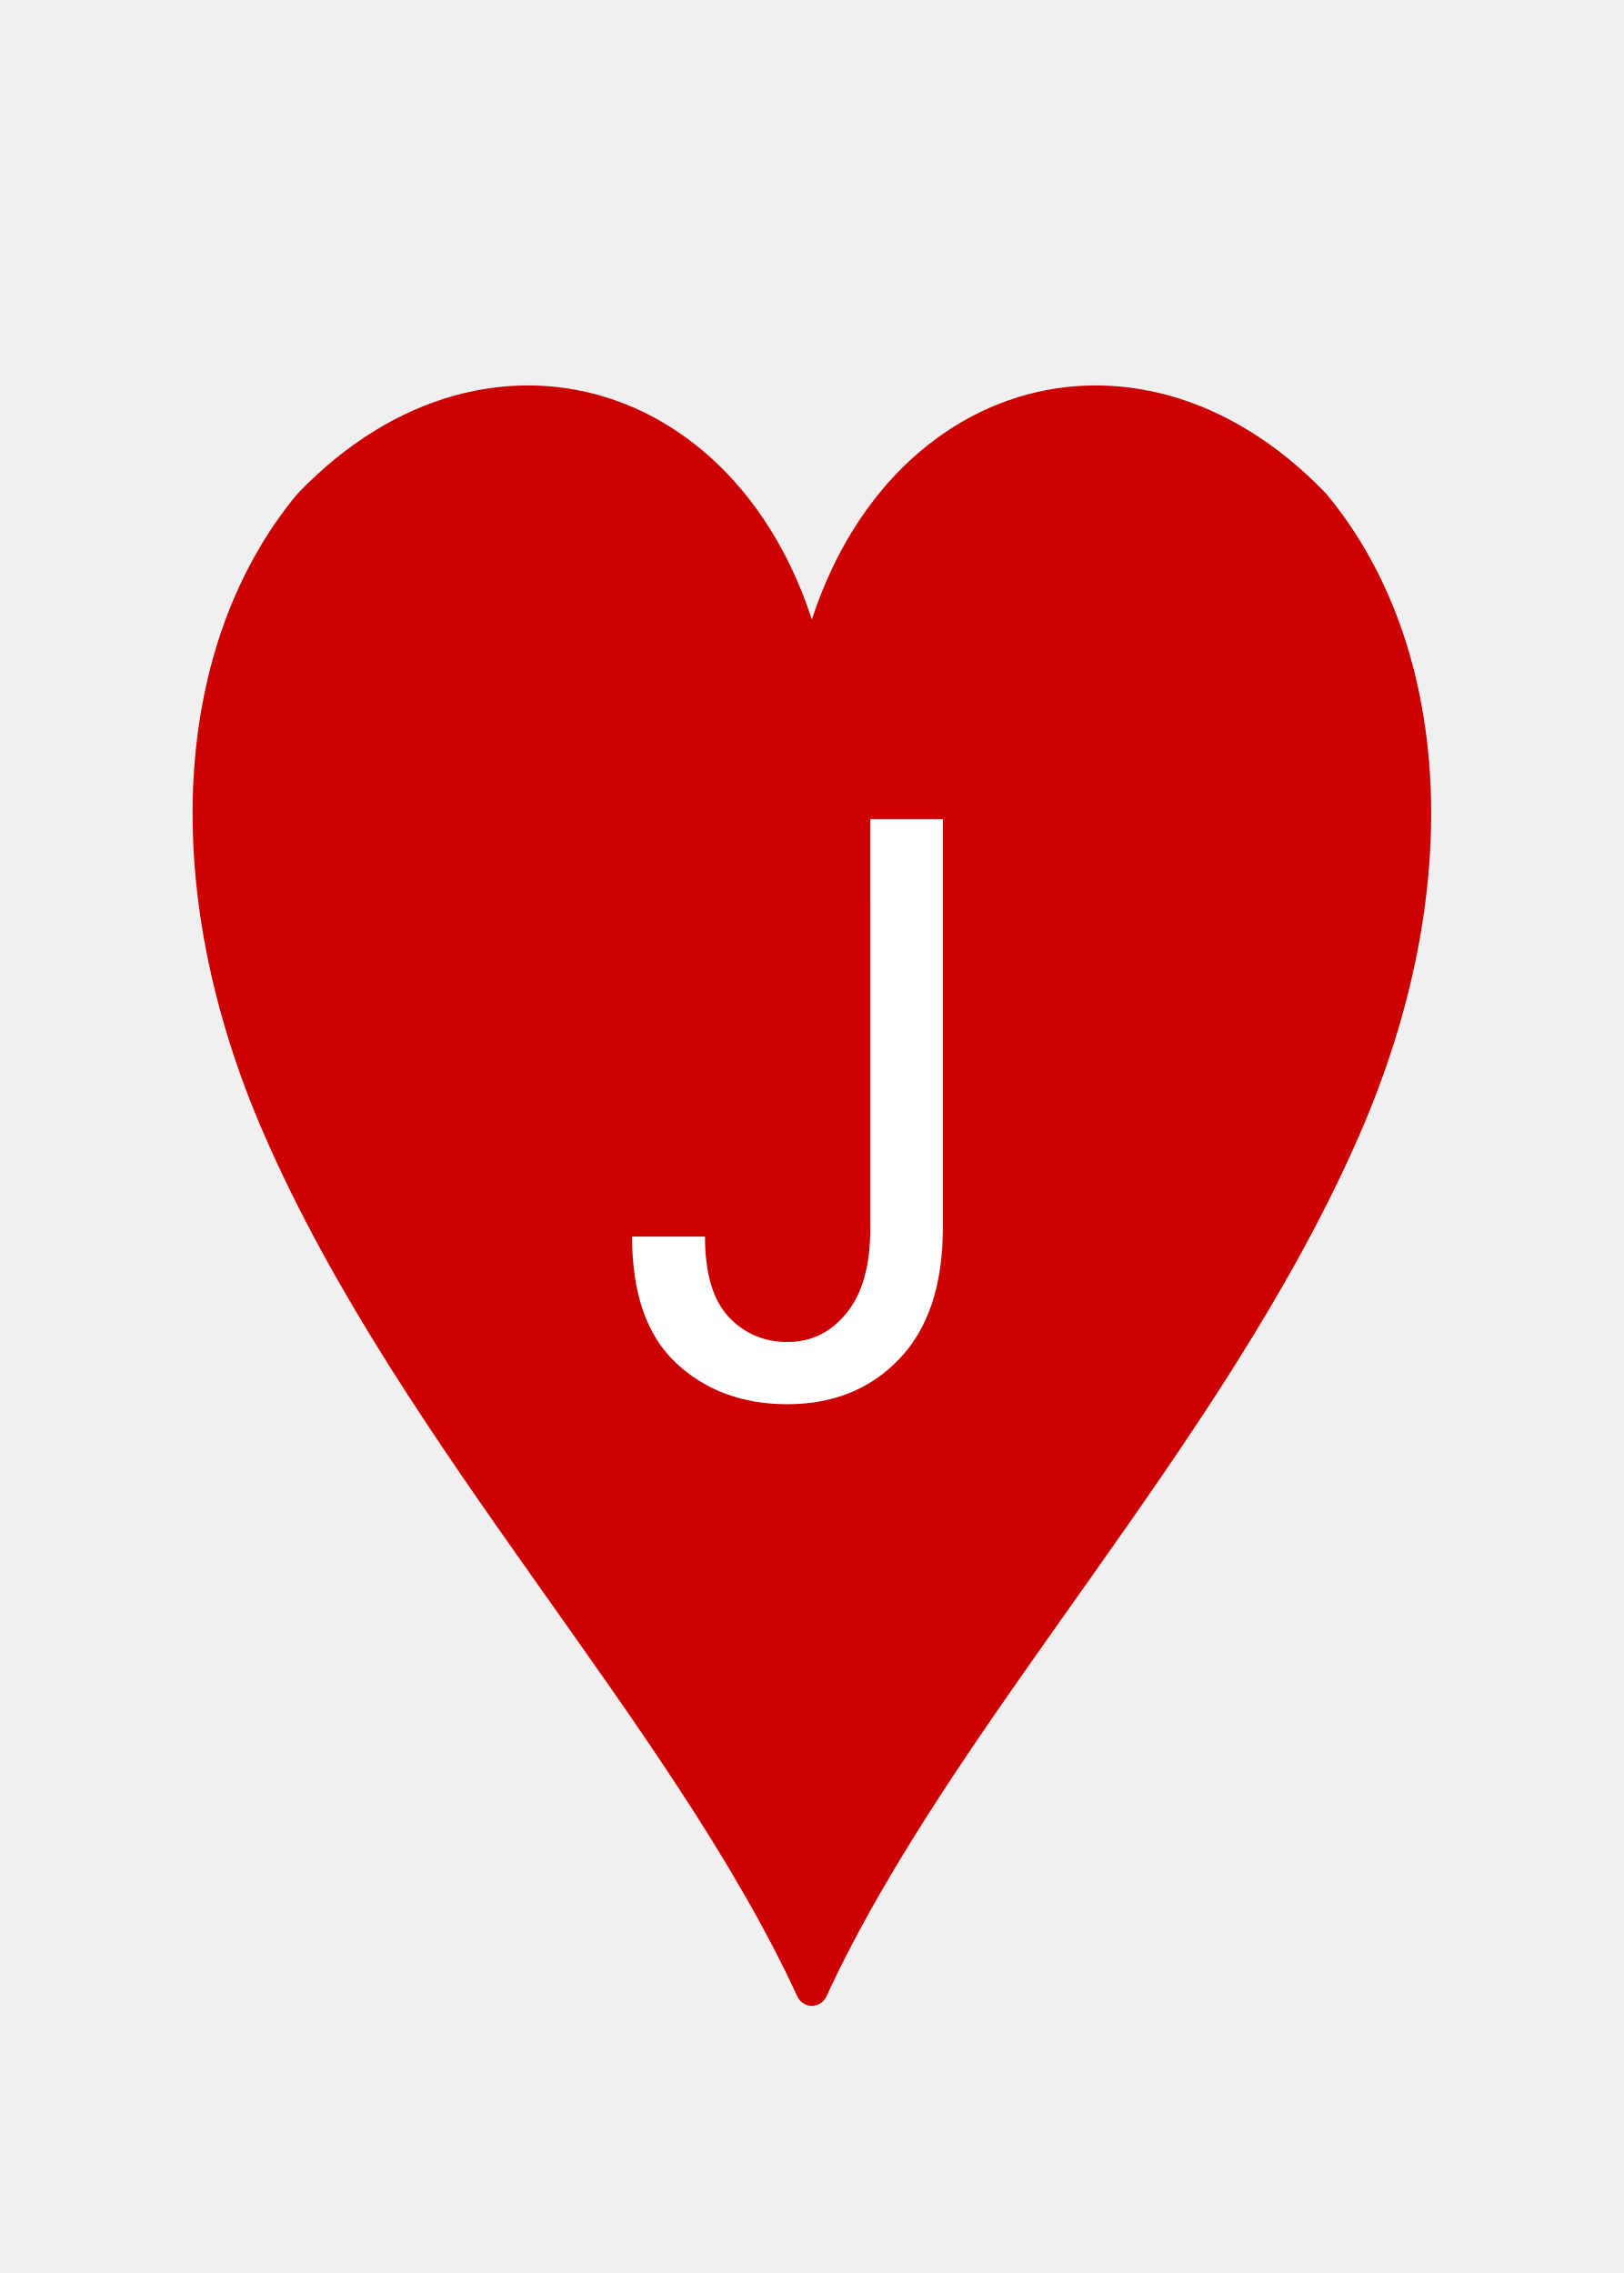
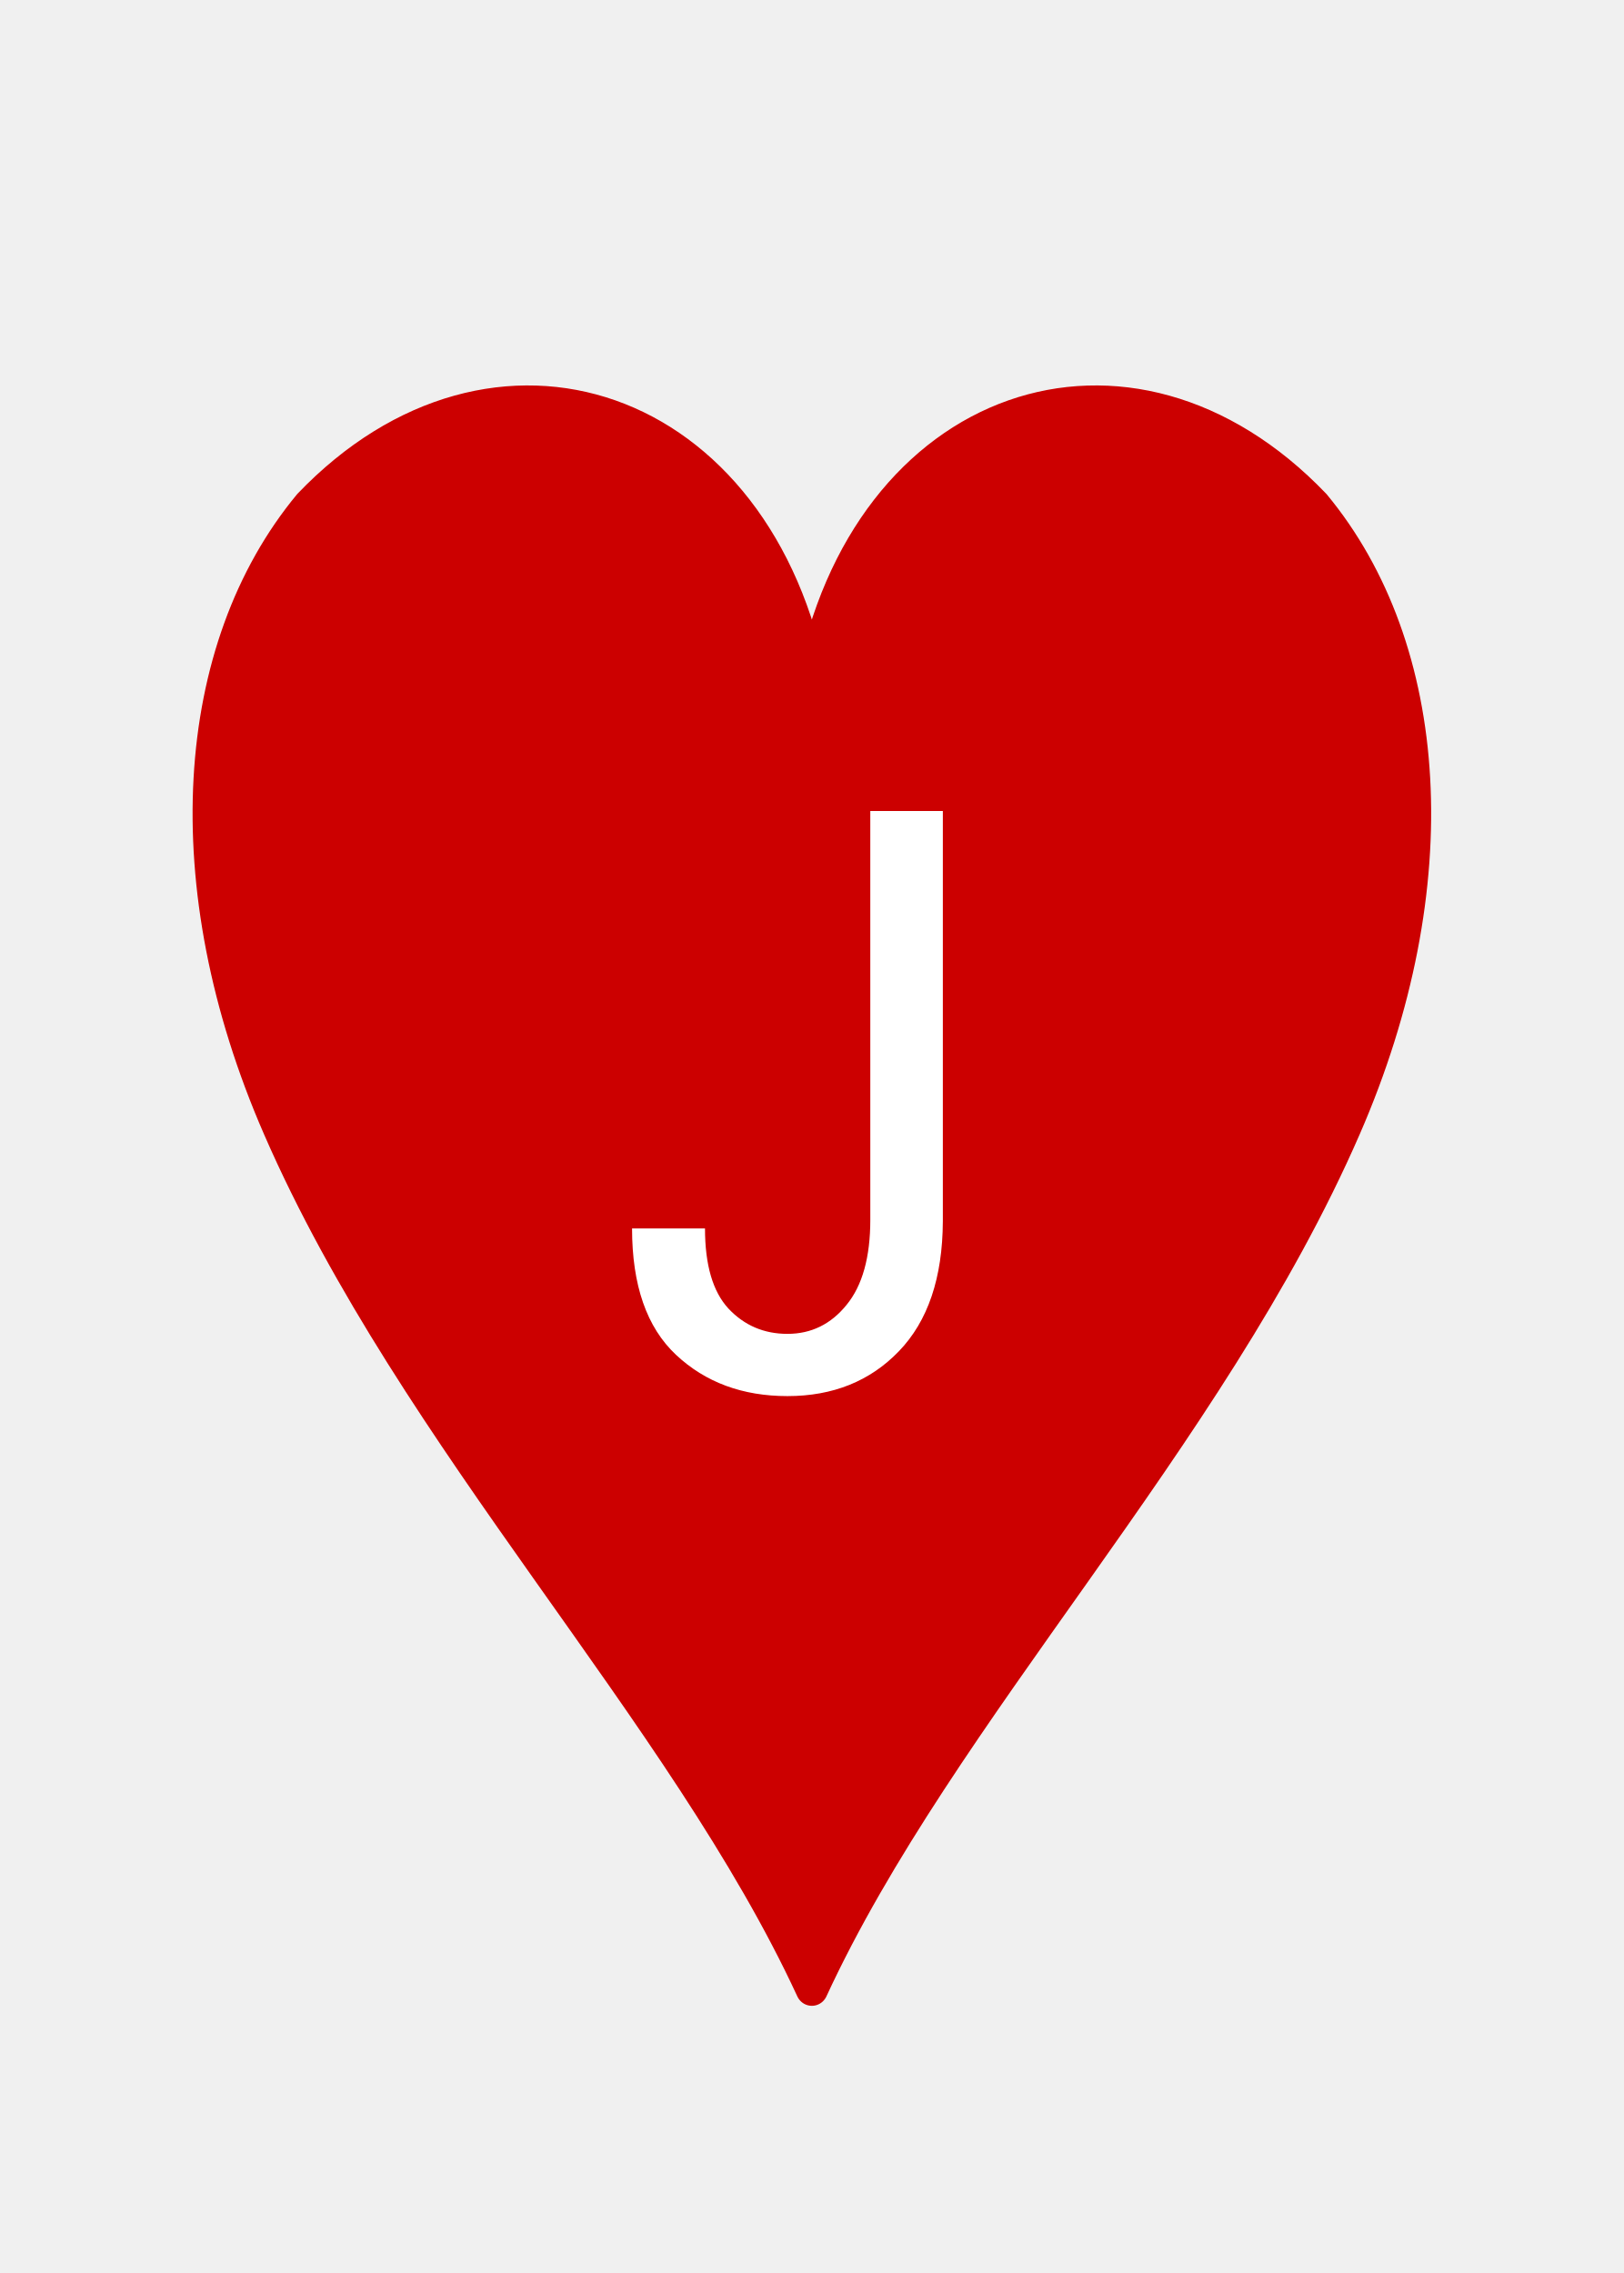
<svg xmlns="http://www.w3.org/2000/svg" width="100mm" height="140mm" version="1.1" viewBox="0 0 100 140">
-   <path class="UnoptimicedTransforms" transform="matrix(.97947 0 0 1 1.0263 -1.5875)" d="m50 124.12c-8.086-17.14-24.996-33.906-33.525-53.083-6.66-14.976-5.56-29.498 1.916-38.342 11.681-11.949 28.273-6.378 31.609 11.066 3.336-17.444 19.928-23.015 31.609-11.066 7.477 8.844 8.577 23.365 1.916 38.342-8.529 19.177-25.439 35.943-33.525 53.083z" fill="#c00" fill-rule="evenodd" stroke="#c00" stroke-linecap="round" stroke-linejoin="round" stroke-width="2.021" style="paint-order:stroke markers fill" />
+   <path transform="matrix(.97947 0 0 1 1.0263 -1.5875)" d="m50 124.12c-8.086-17.14-24.996-33.906-33.525-53.083-6.66-14.976-5.56-29.498 1.916-38.342 11.681-11.949 28.273-6.378 31.609 11.066 3.336-17.444 19.928-23.015 31.609-11.066 7.477 8.844 8.577 23.365 1.916 38.342-8.529 19.177-25.439 35.943-33.525 53.083z" fill="#c00" fill-rule="evenodd" stroke="#c00" stroke-linecap="round" stroke-linejoin="round" stroke-width="2.021" style="paint-order:stroke markers fill" />
  <g fill="#fff" aria-label="J">
-     <path d="m53.598 50.453h4.468v25.269q-0.024 5.225-2.71 8.008-2.661 2.759-6.86 2.759-4.15 0-6.86-2.539-2.71-2.539-2.71-7.788h4.492q0 3.369 1.44 4.932 1.465 1.562 3.638 1.562 2.197 0 3.638-1.782 1.465-1.782 1.465-5.249z" />
+     <path d="m53.598 49.953h4.468v25.269q-0.024 5.225-2.71 8.008-2.661 2.759-6.86 2.759-4.15 0-6.86-2.539-2.71-2.539-2.71-7.788h4.492q0 3.369 1.44 4.932 1.465 1.562 3.638 1.562 2.197 0 3.638-1.782 1.465-1.782 1.465-5.249z" />
  </g>
</svg>
